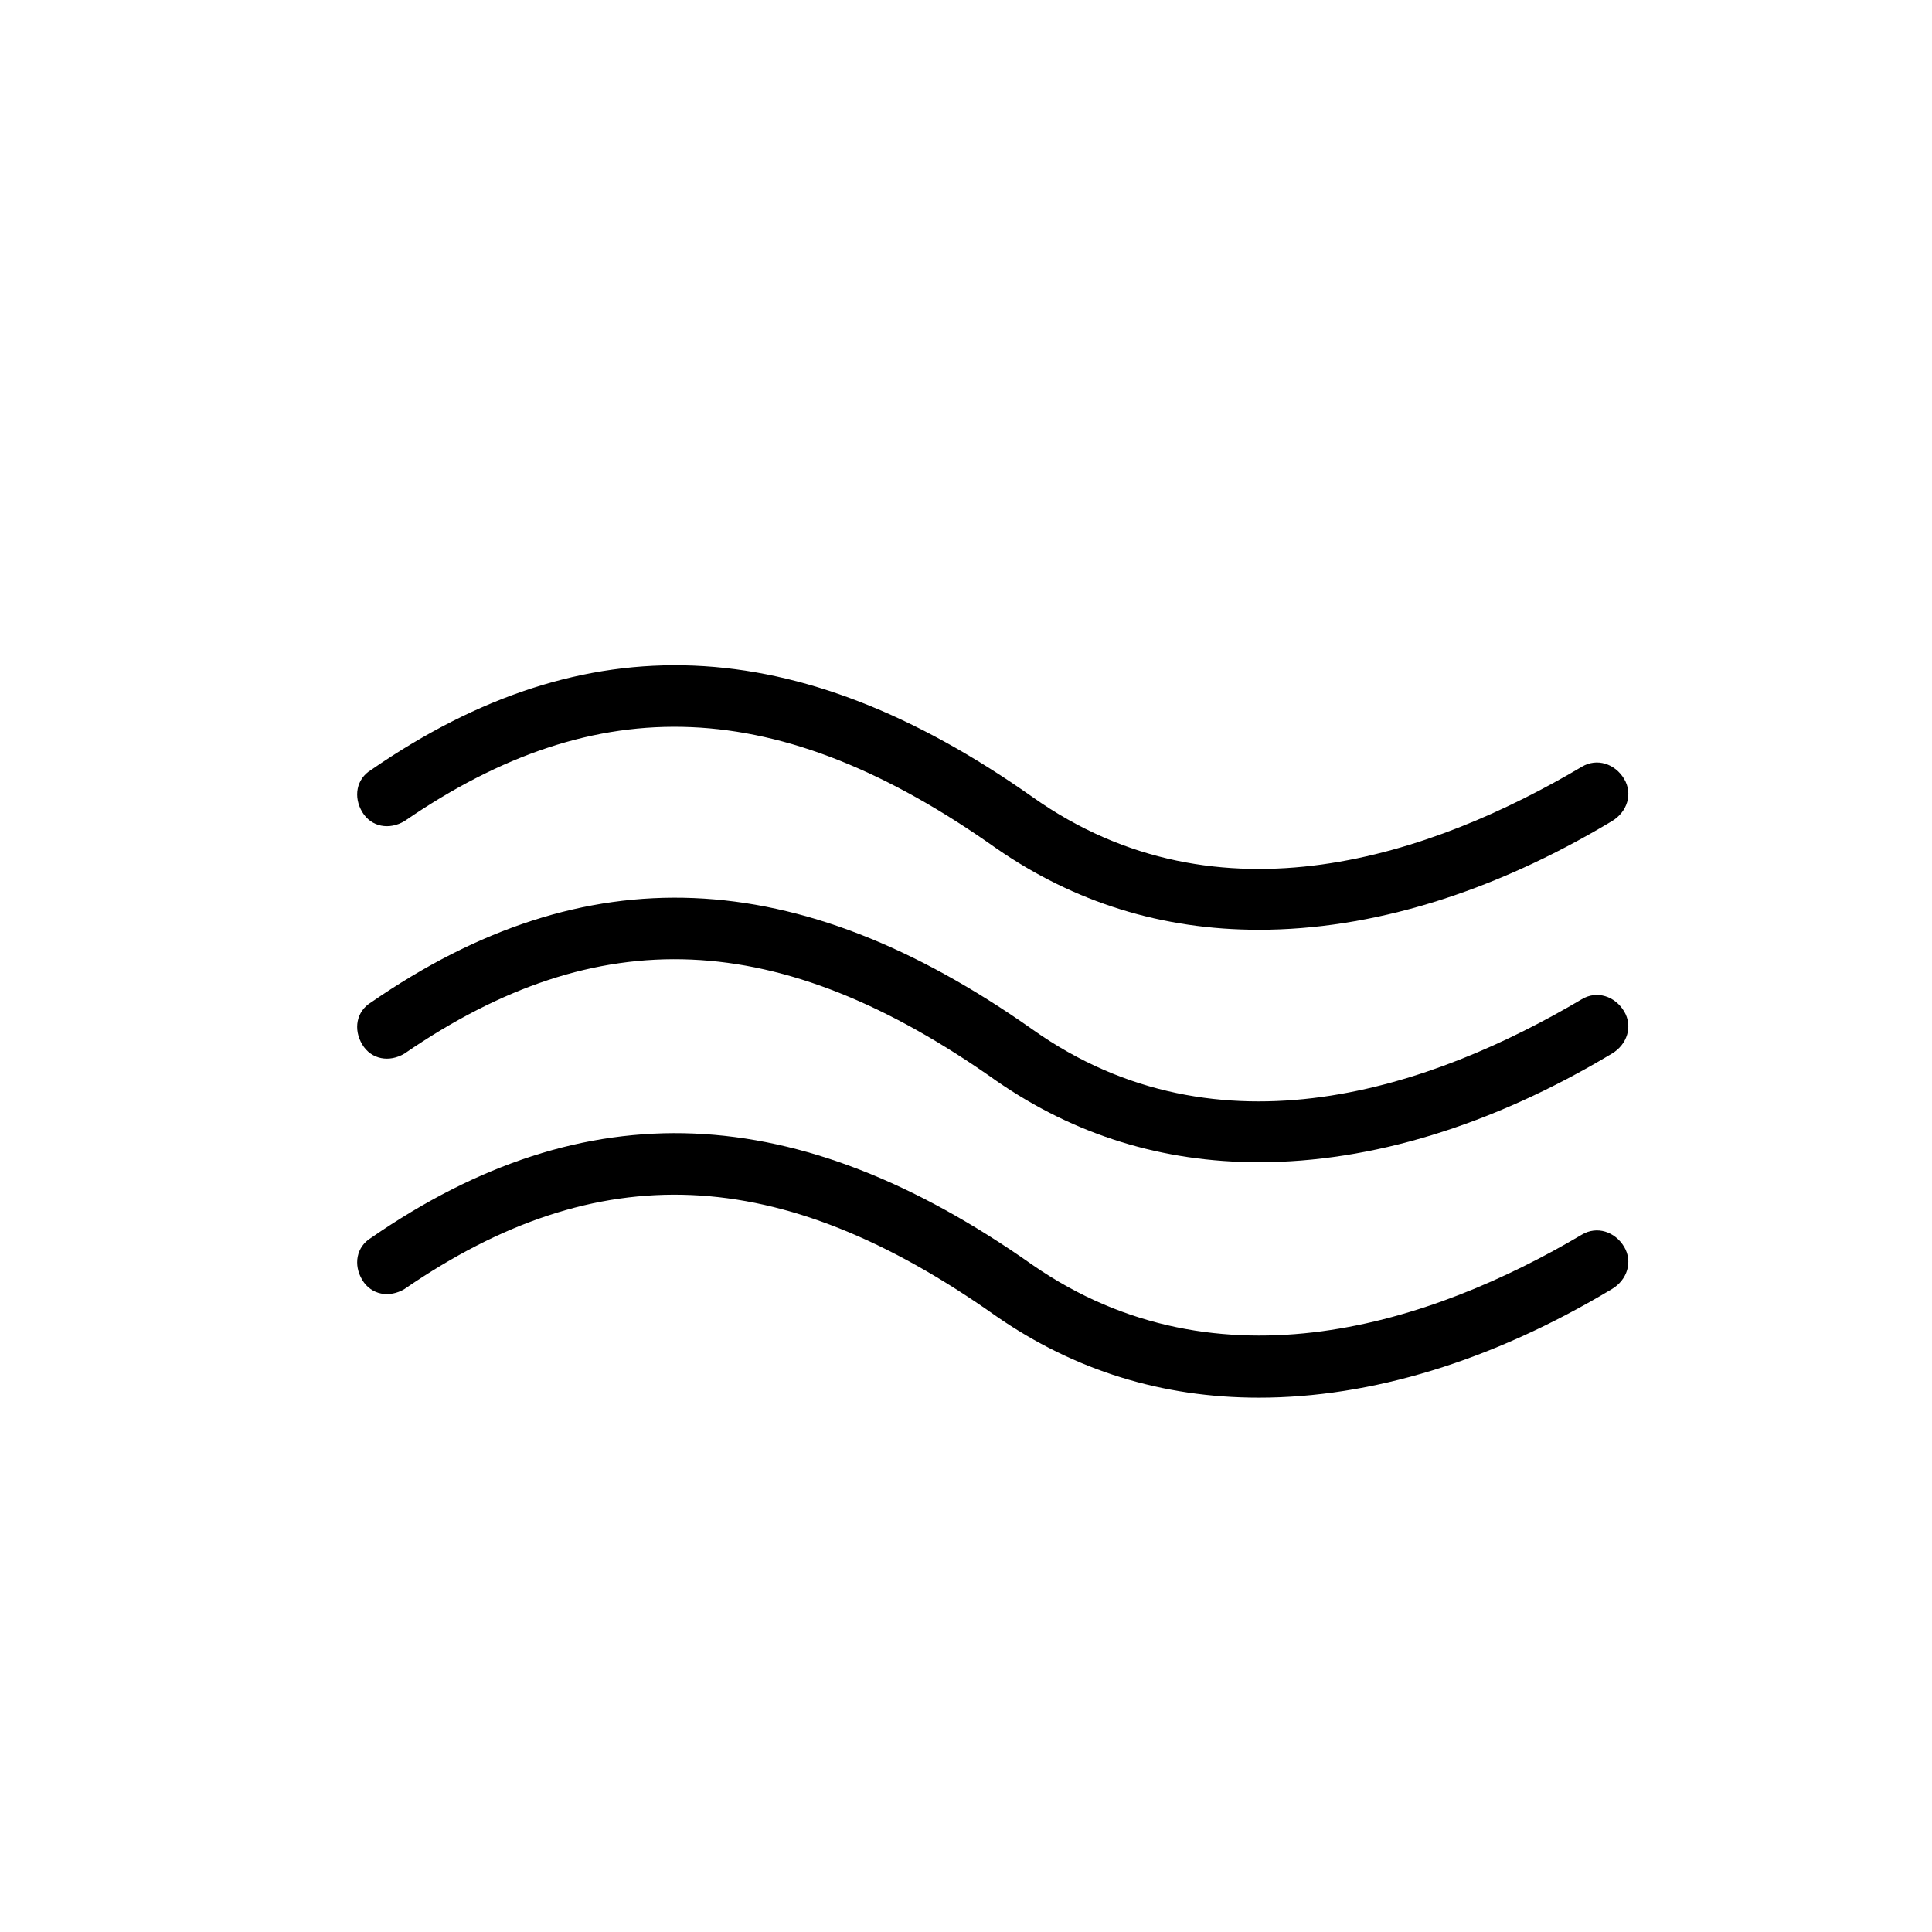
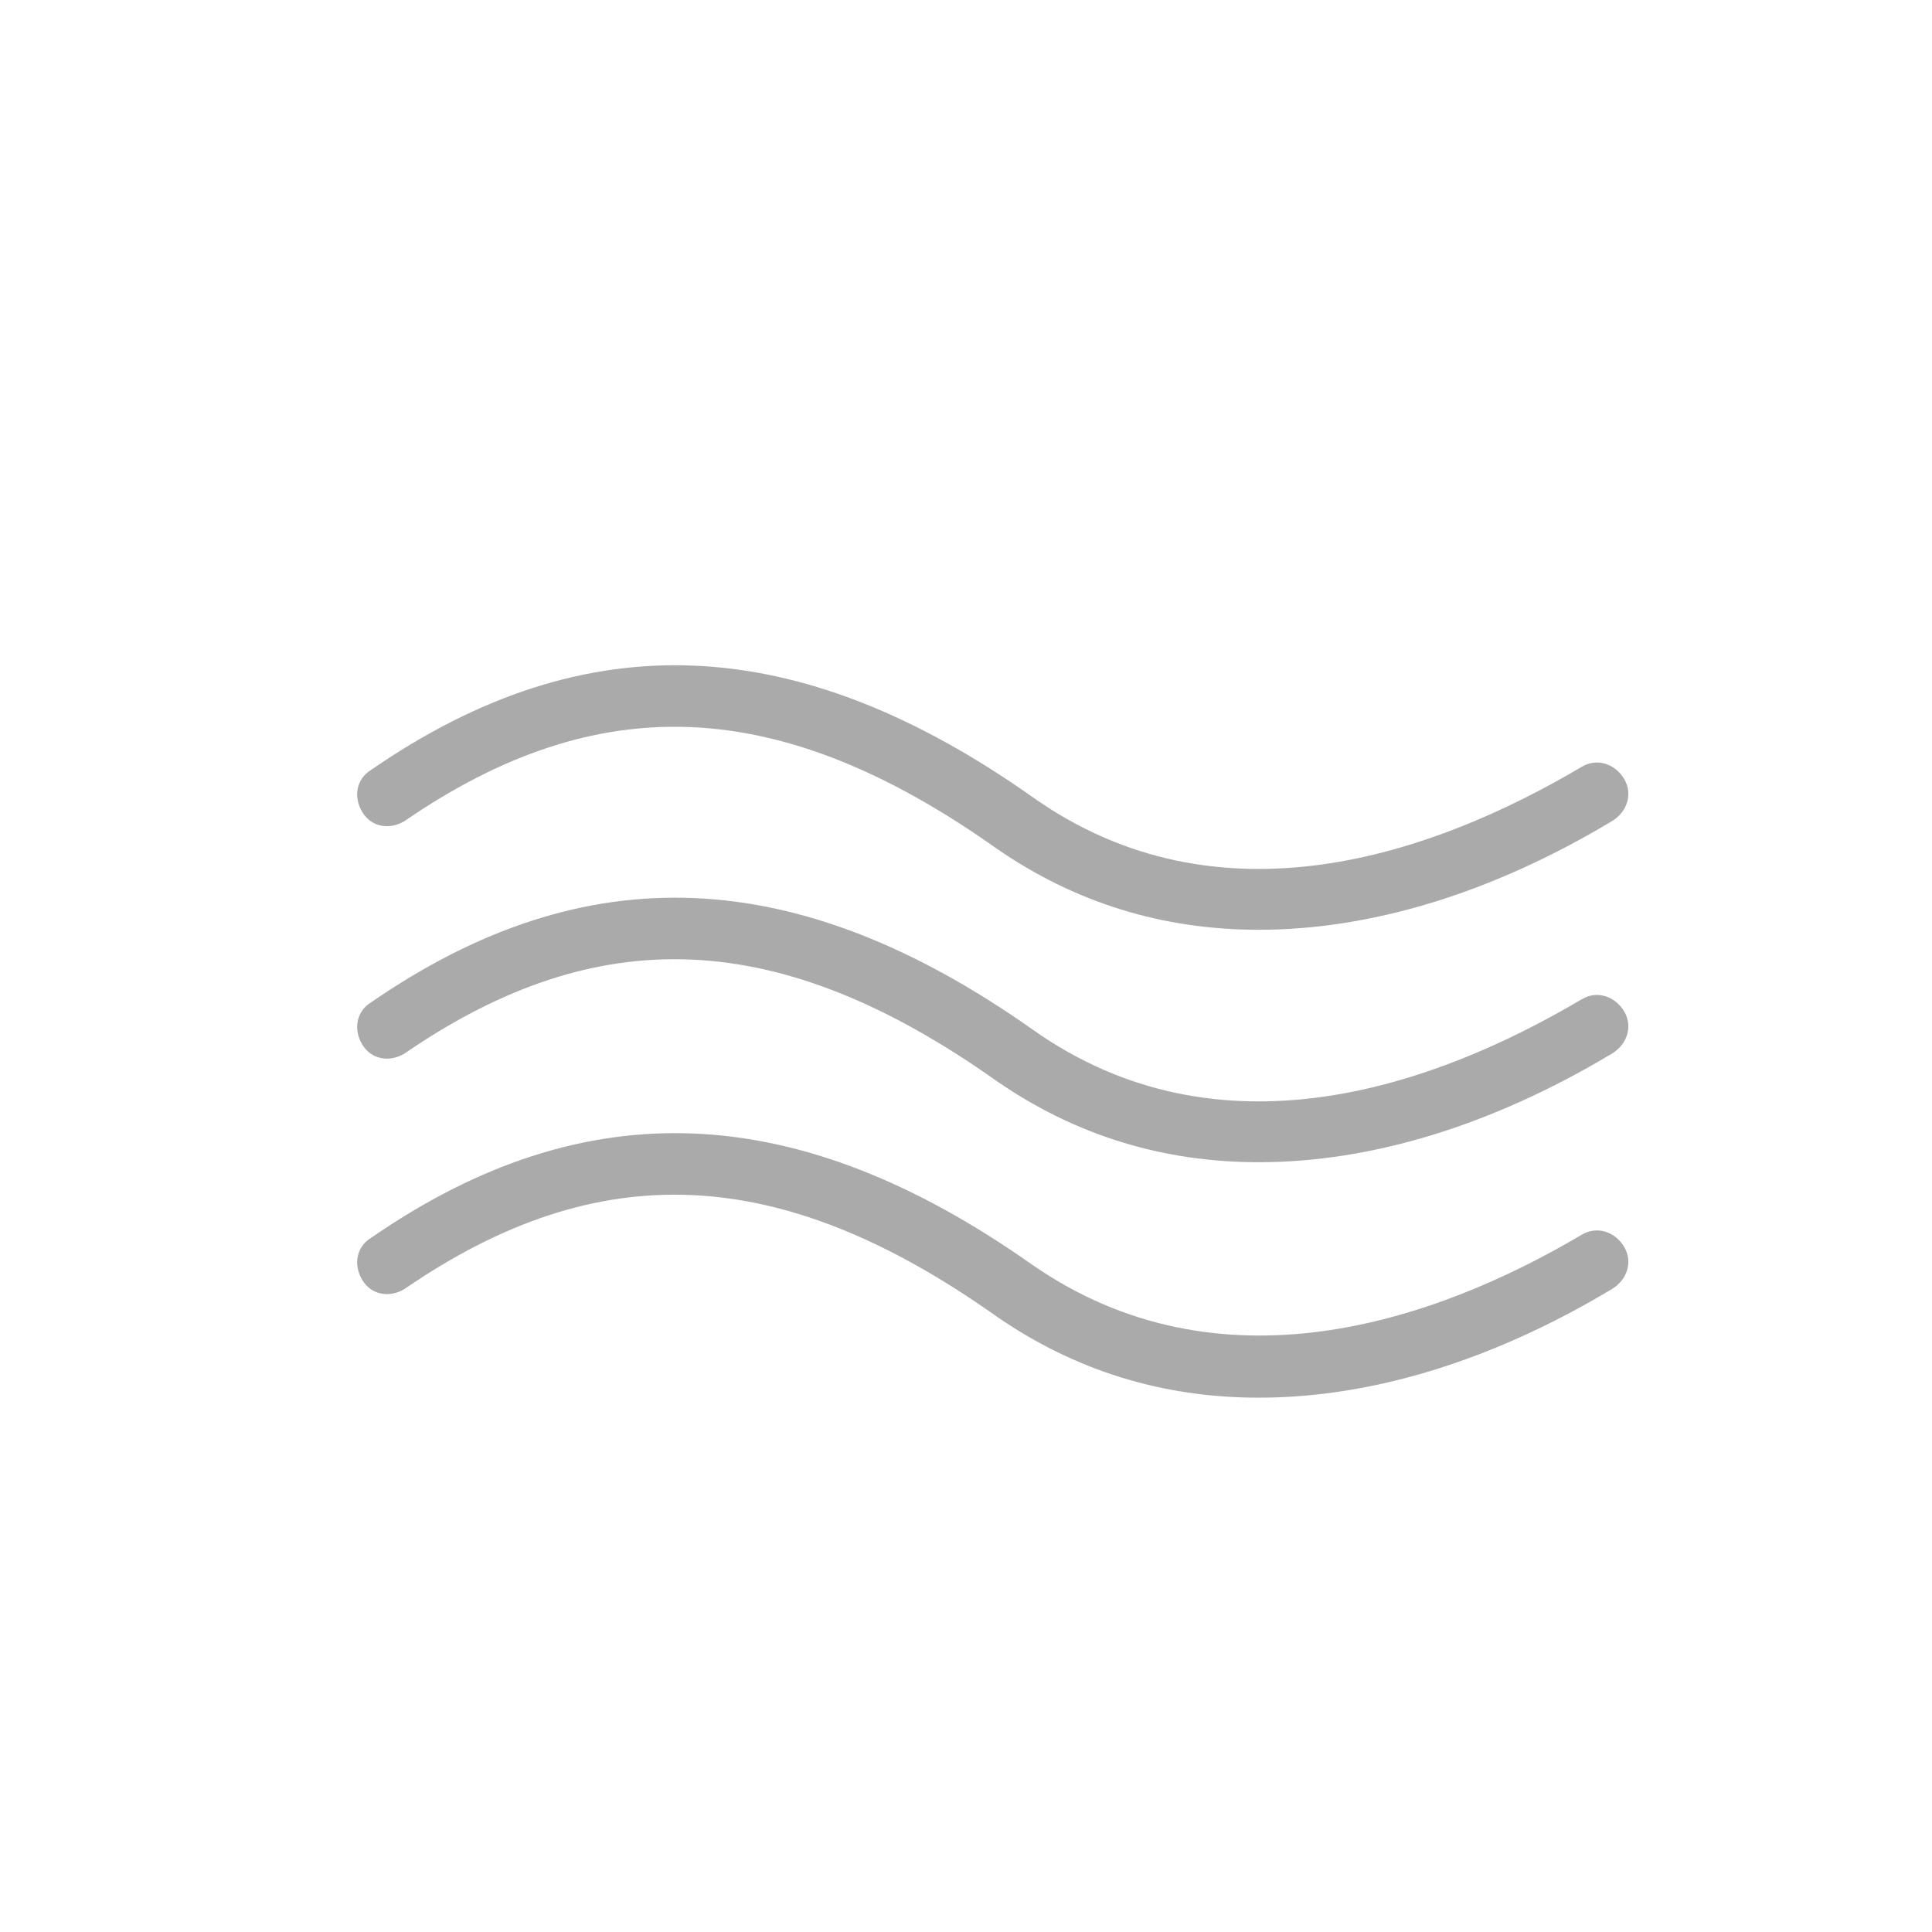
<svg xmlns="http://www.w3.org/2000/svg" id="weather-icon-fog" class="weather-icon weather-icon-black fog" viewBox="0 0 64 64">
-   <path d="M41.7 38.5c-3.2 0-6.1-.9-8.7-2.7-7.2-5.1-13.2-5.3-19.6-.9-.5.3-1.1.2-1.4-.3-.3-.5-.2-1.1.3-1.4 7.1-4.9 14.1-4.6 21.9.9 6.2 4.4 13.3 1.9 18.2-1 .5-.3 1.1-.1 1.4.4.3.5.1 1.1-.4 1.4-4 2.4-8 3.6-11.7 3.6z" />
-   <path d="M41.7 46.3c-3.2 0-6.1-.9-8.7-2.7-7.2-5.1-13.2-5.3-19.6-.9-.5.3-1.1.2-1.4-.3-.3-.5-.2-1.1.3-1.4 7.1-4.9 14.1-4.6 21.9.9 6.2 4.3 13.3 1.9 18.2-1 .5-.3 1.1-.1 1.4.4.3.5.1 1.1-.4 1.4-4 2.4-8 3.6-11.7 3.6zM41.7 30.8c-3.2 0-6.1-.9-8.7-2.7-7.2-5.1-13.2-5.3-19.6-.9-.5.3-1.1.2-1.4-.3-.3-.5-.2-1.1.3-1.4 7.1-4.9 14.1-4.6 21.9.9 6.2 4.4 13.3 1.9 18.2-1 .5-.3 1.1-.1 1.4.4.3.5.1 1.1-.4 1.4-4 2.4-8 3.6-11.7 3.6z" />
+   <path fill="#aaaaaa" d="M41.7 38.5c-3.2 0-6.1-.9-8.7-2.7-7.2-5.1-13.2-5.3-19.6-.9-.5.3-1.1.2-1.4-.3-.3-.5-.2-1.1.3-1.4 7.1-4.9 14.1-4.6 21.9.9 6.2 4.4 13.3 1.9 18.2-1 .5-.3 1.1-.1 1.4.4.3.5.1 1.1-.4 1.4-4 2.4-8 3.6-11.7 3.6z" />
+   <path fill="#aaaaaa" d="M41.7 46.3c-3.2 0-6.1-.9-8.7-2.7-7.2-5.1-13.2-5.3-19.6-.9-.5.3-1.1.2-1.4-.3-.3-.5-.2-1.1.3-1.4 7.1-4.9 14.1-4.6 21.9.9 6.2 4.3 13.3 1.9 18.2-1 .5-.3 1.1-.1 1.4.4.3.5.1 1.1-.4 1.4-4 2.4-8 3.6-11.7 3.6zM41.7 30.8c-3.2 0-6.1-.9-8.7-2.7-7.2-5.1-13.2-5.3-19.6-.9-.5.3-1.1.2-1.4-.3-.3-.5-.2-1.1.3-1.4 7.1-4.9 14.1-4.6 21.9.9 6.2 4.4 13.3 1.9 18.2-1 .5-.3 1.1-.1 1.4.4.3.5.1 1.1-.4 1.4-4 2.4-8 3.6-11.7 3.6z" />
</svg>
